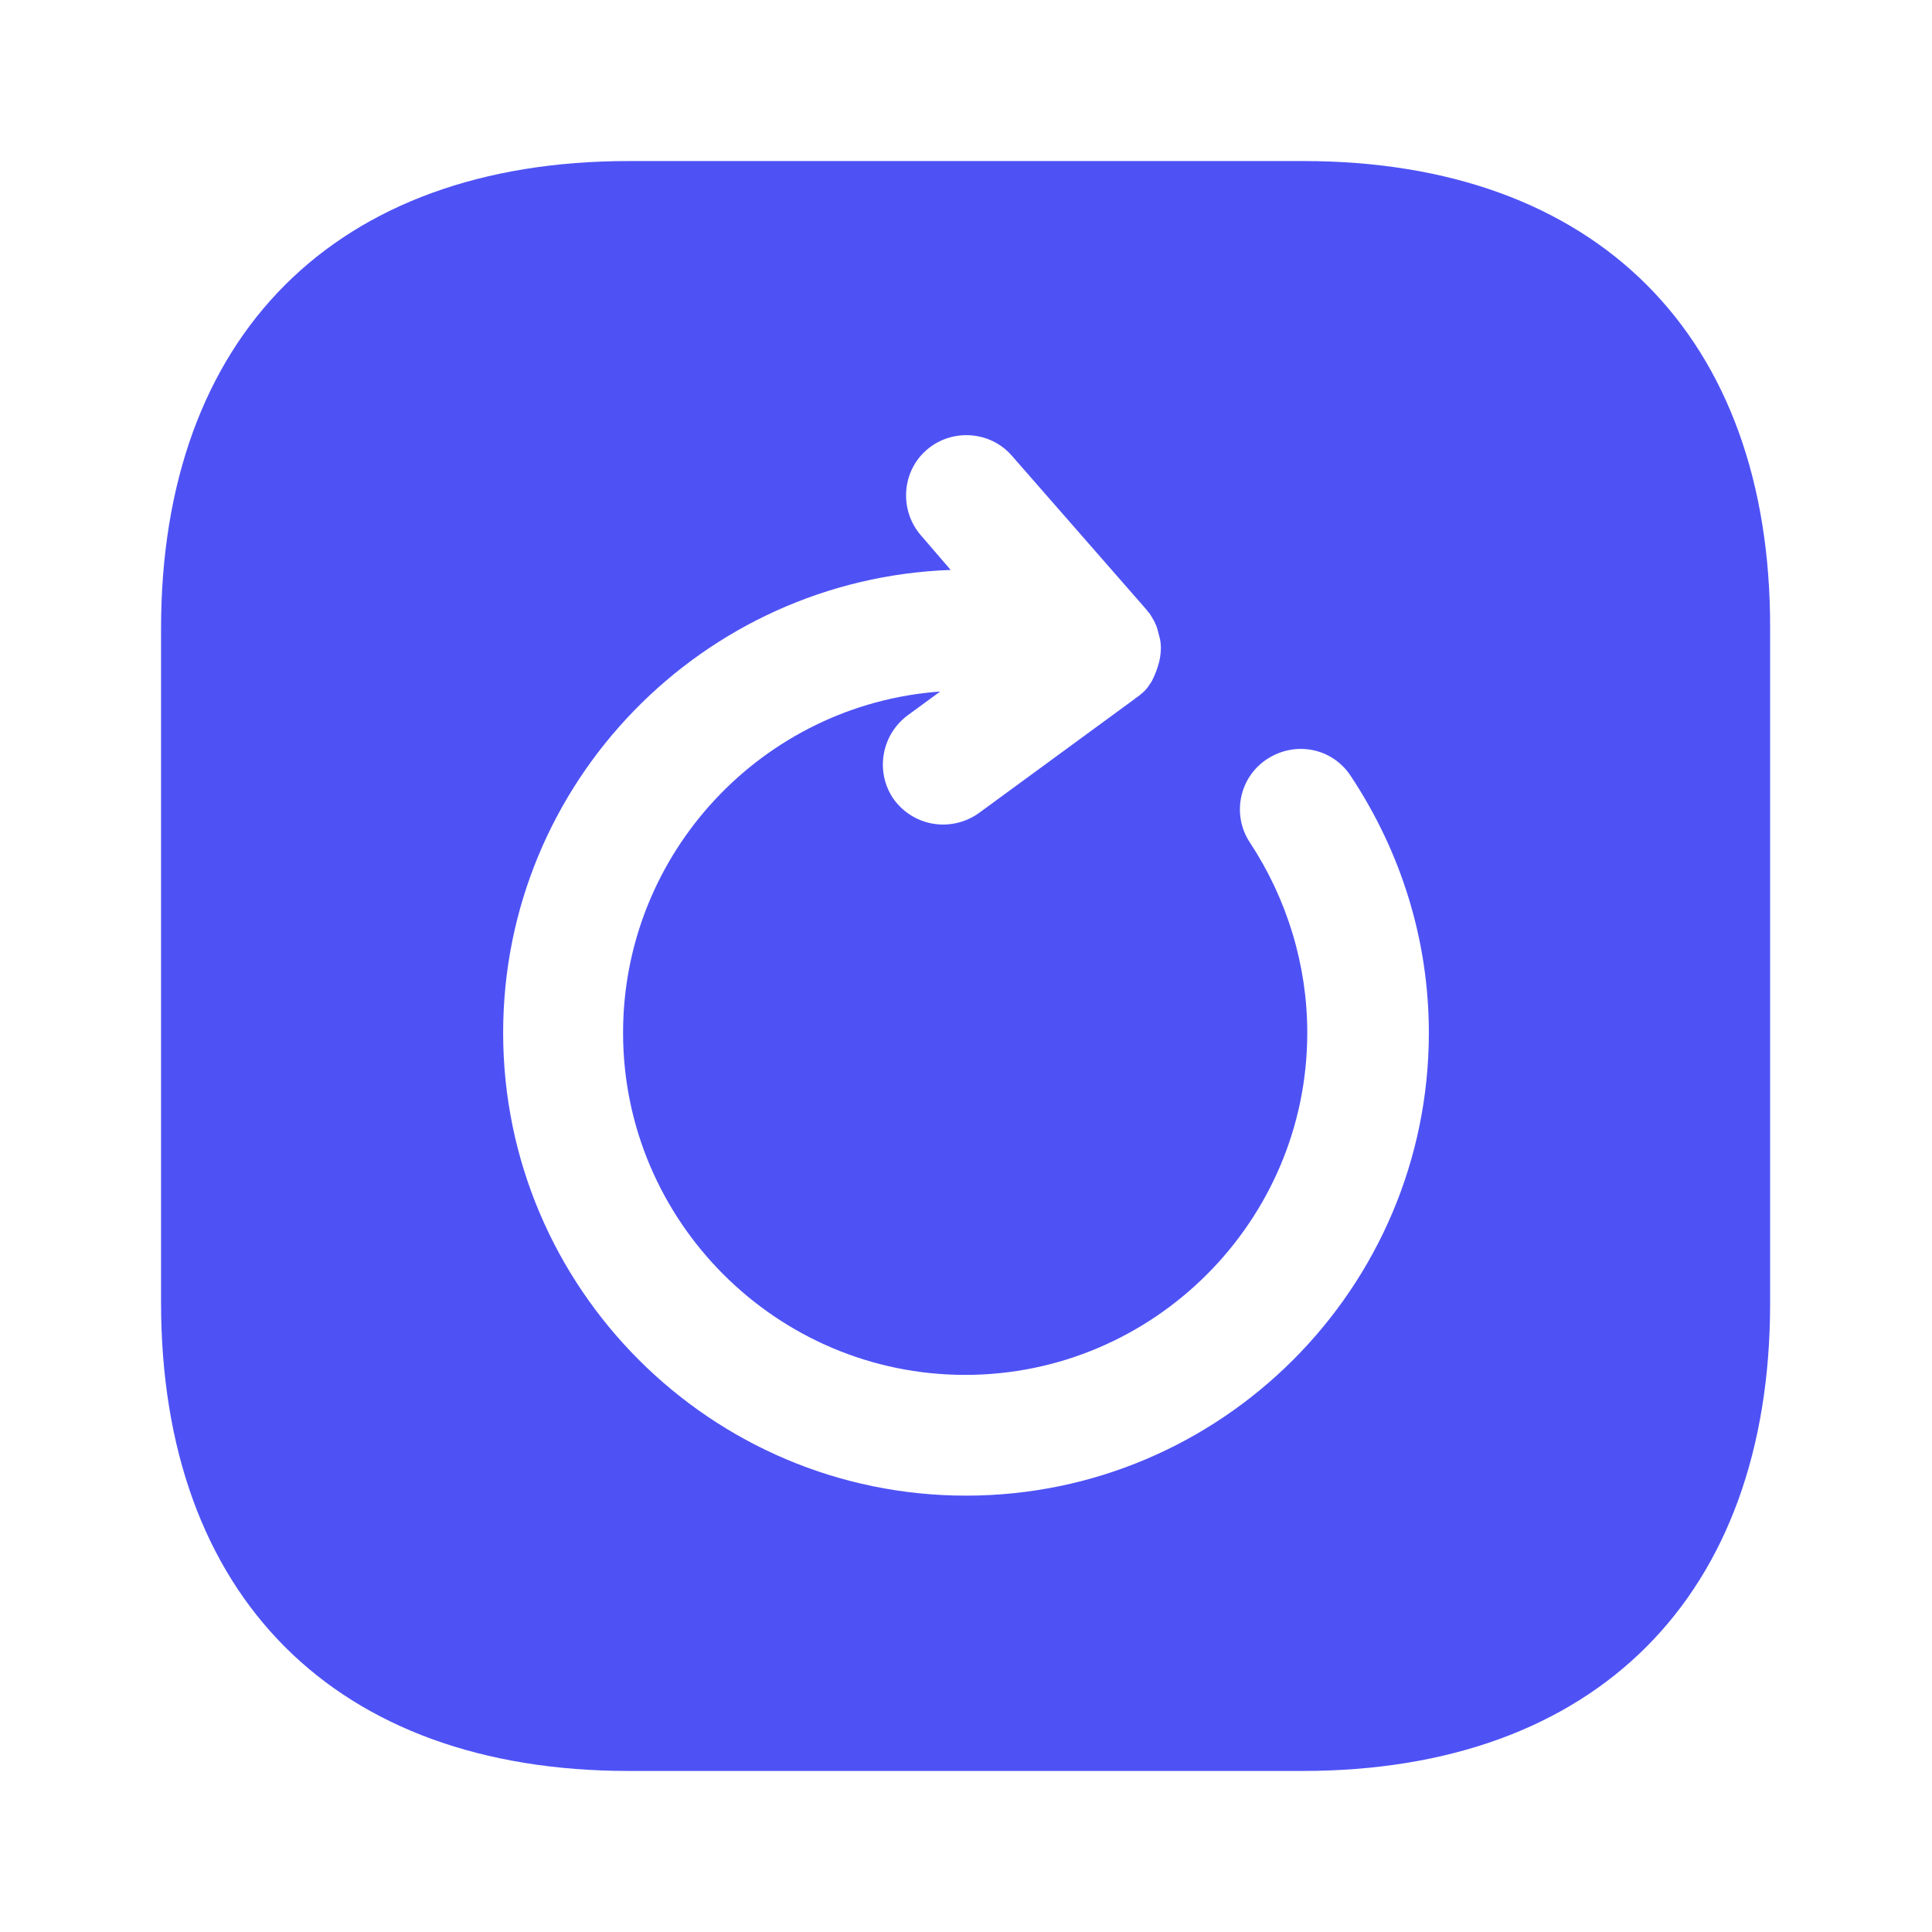
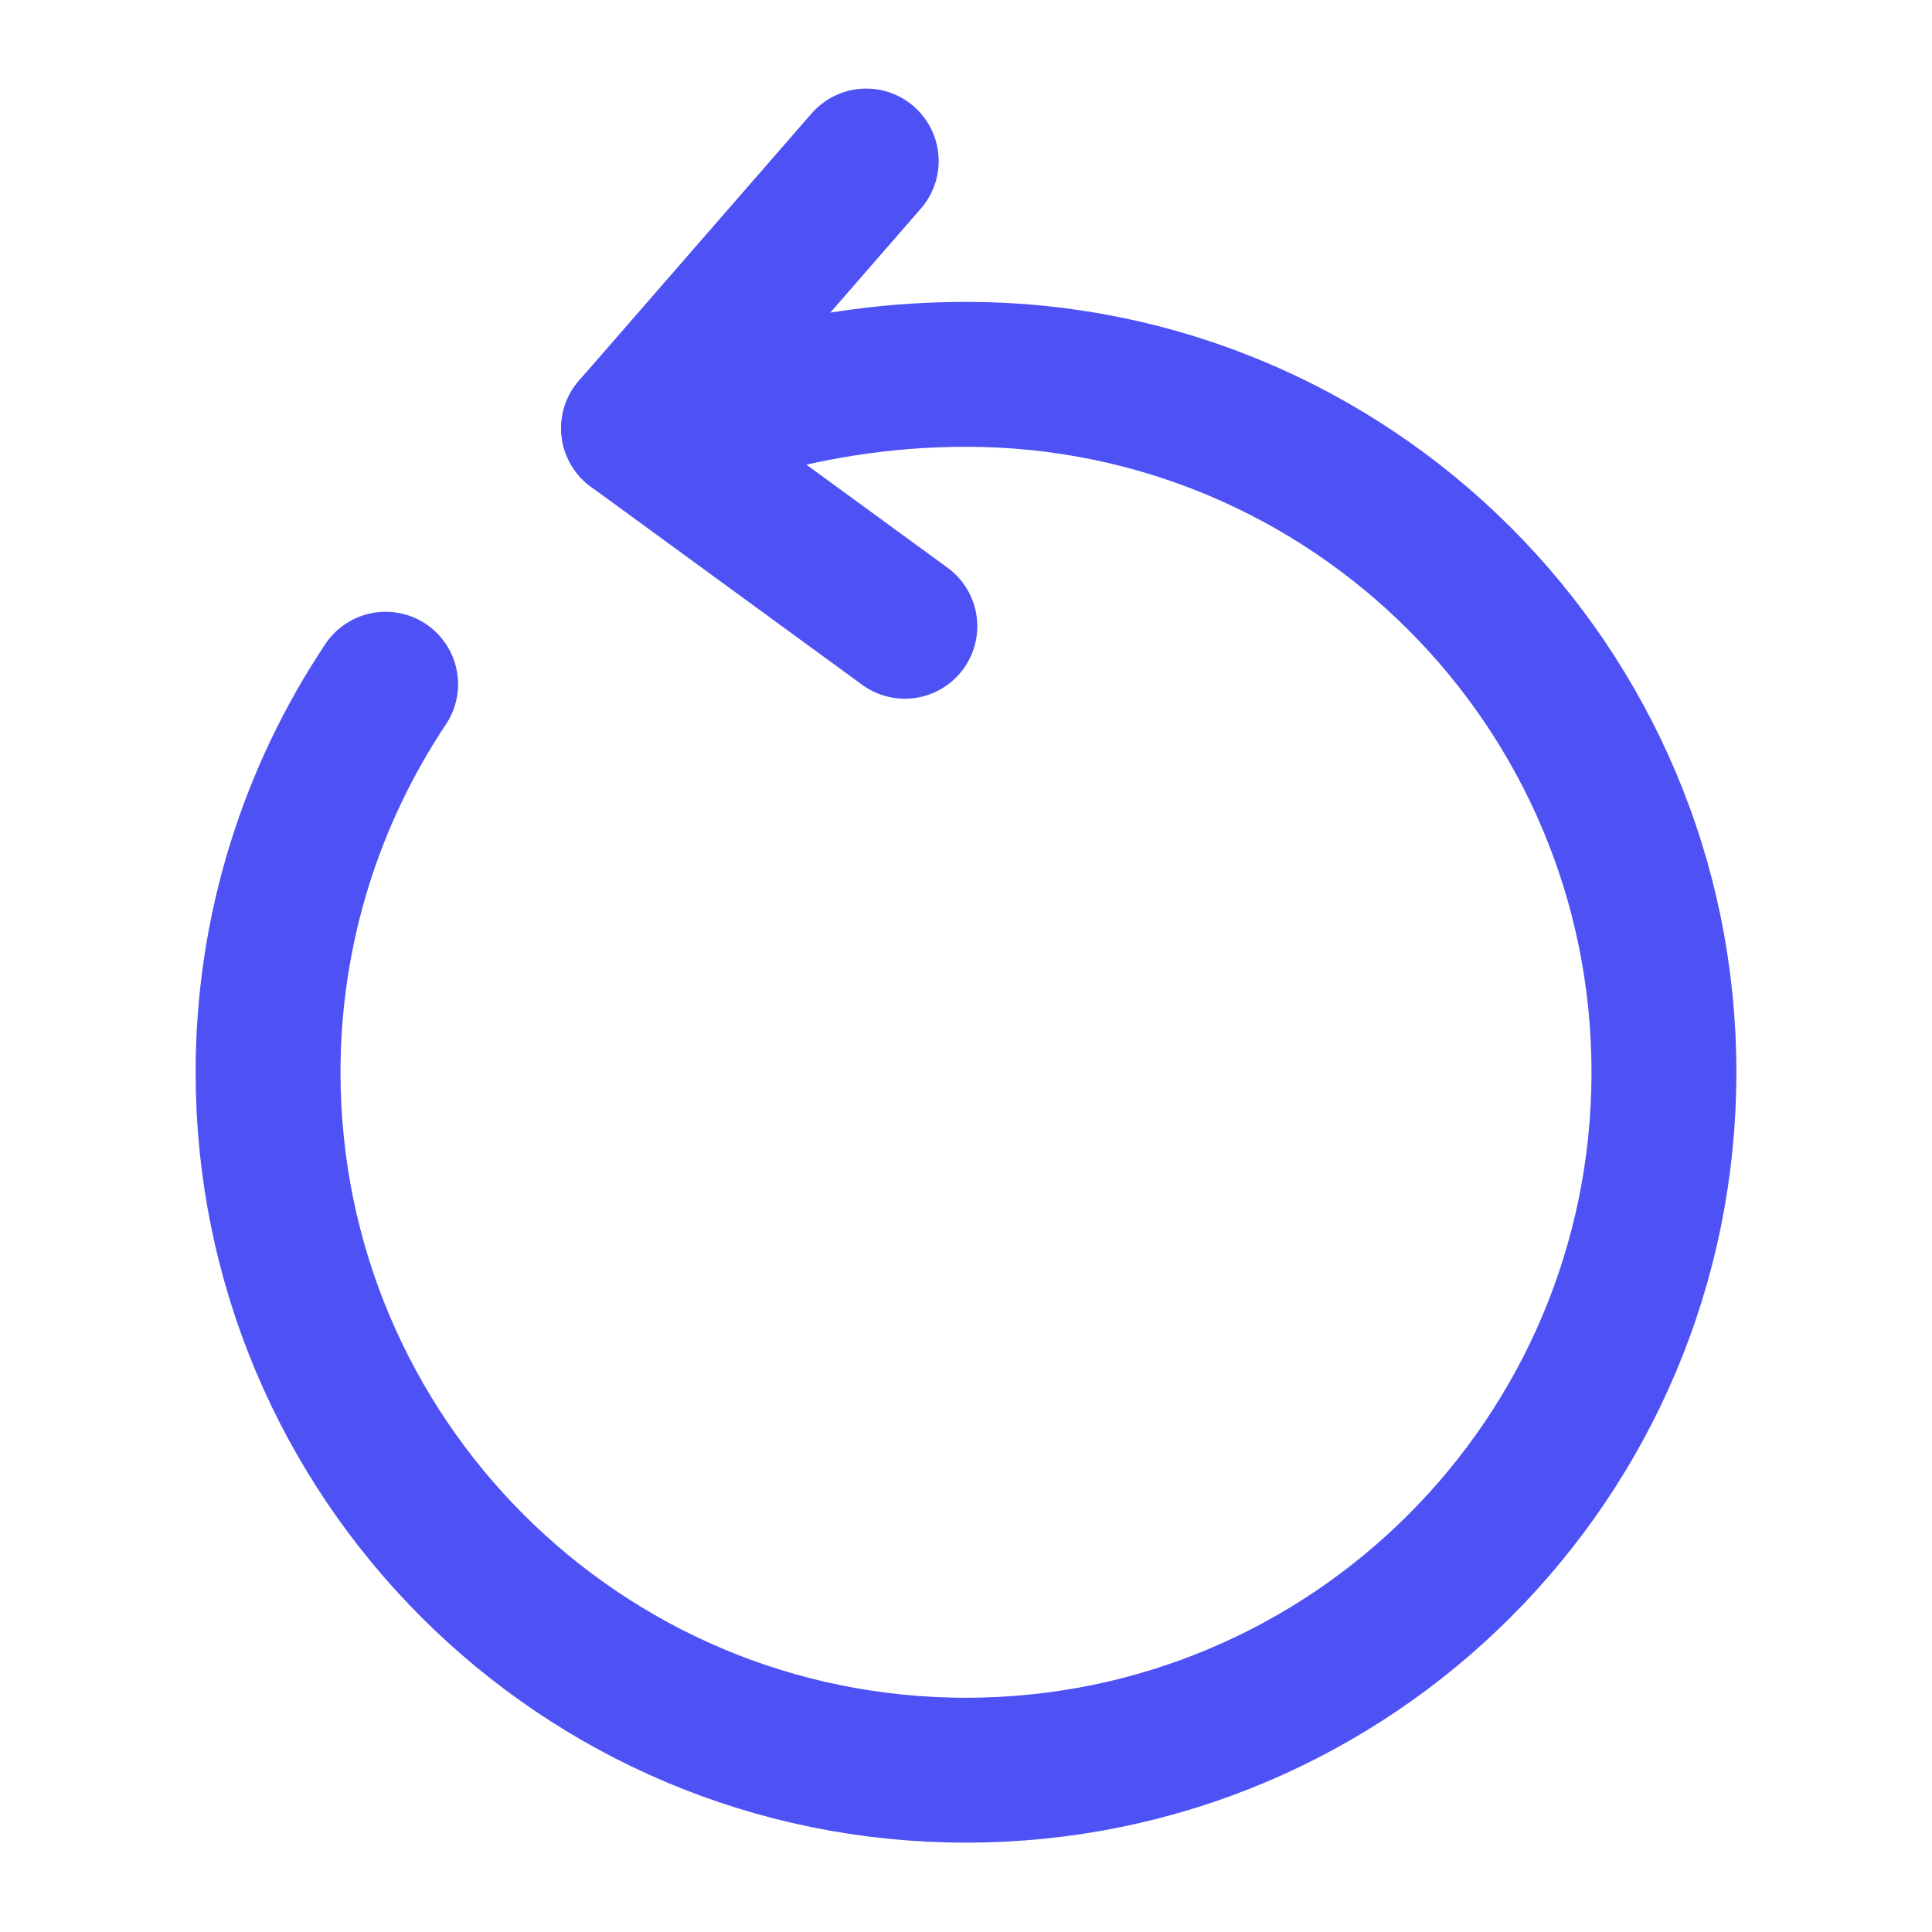
- <svg xmlns="http://www.w3.org/2000/svg" viewBox="0 0 14 14" fill="none">
-   <path d="M9.444 1.167H4.556C2.432 1.167 1.167 2.433 1.167 4.556V9.438C1.167 11.568 2.432 12.833 4.556 12.833H9.438C11.562 12.833 12.827 11.568 12.827 9.444V4.556C12.833 2.433 11.567 1.167 9.444 1.167ZM7 10.838C5.151 10.838 3.646 9.333 3.646 7.484C3.646 5.67 5.092 4.194 6.889 4.13L6.673 3.879C6.516 3.698 6.533 3.418 6.714 3.261C6.895 3.103 7.175 3.121 7.332 3.302L8.301 4.41C8.312 4.422 8.318 4.433 8.33 4.445C8.353 4.48 8.377 4.521 8.388 4.562C8.394 4.585 8.4 4.608 8.406 4.632C8.417 4.684 8.412 4.743 8.4 4.795C8.388 4.842 8.371 4.888 8.347 4.935C8.341 4.947 8.33 4.958 8.324 4.97C8.301 5.005 8.266 5.034 8.231 5.058C8.231 5.058 8.225 5.058 8.225 5.063L7.093 5.892C6.895 6.032 6.627 5.991 6.481 5.798C6.341 5.606 6.381 5.332 6.574 5.186L6.813 5.011C5.53 5.104 4.515 6.178 4.515 7.484C4.515 8.849 5.629 9.963 6.994 9.963C8.359 9.963 9.473 8.849 9.473 7.484C9.473 6.994 9.327 6.516 9.059 6.108C8.925 5.909 8.977 5.635 9.181 5.501C9.386 5.367 9.654 5.419 9.788 5.623C10.156 6.178 10.354 6.819 10.354 7.484C10.354 9.333 8.849 10.838 7 10.838Z" fill="#4E52F5" />
+ <svg xmlns="http://www.w3.org/2000/svg" width="20" height="20" viewBox="0 0 20 20" fill="none">
+   <path d="M7.592 4.233C8.317 4.017 9.117 3.875 10 3.875C13.992 3.875 17.225 7.108 17.225 11.1C17.225 15.092 13.992 18.325 10 18.325C6.009 18.325 2.775 15.092 2.775 11.1C2.775 9.617 3.225 8.233 3.992 7.083" stroke="#4E52F5" stroke-width="1.5" stroke-linecap="round" stroke-linejoin="round" />
+   <path d="M6.559 4.433L8.967 1.667" stroke="#4E52F5" stroke-width="1.5" stroke-linecap="round" stroke-linejoin="round" />
+   <path d="M6.559 4.433L9.367 6.483" stroke="#4E52F5" stroke-width="1.5" stroke-linecap="round" stroke-linejoin="round" />
</svg>
